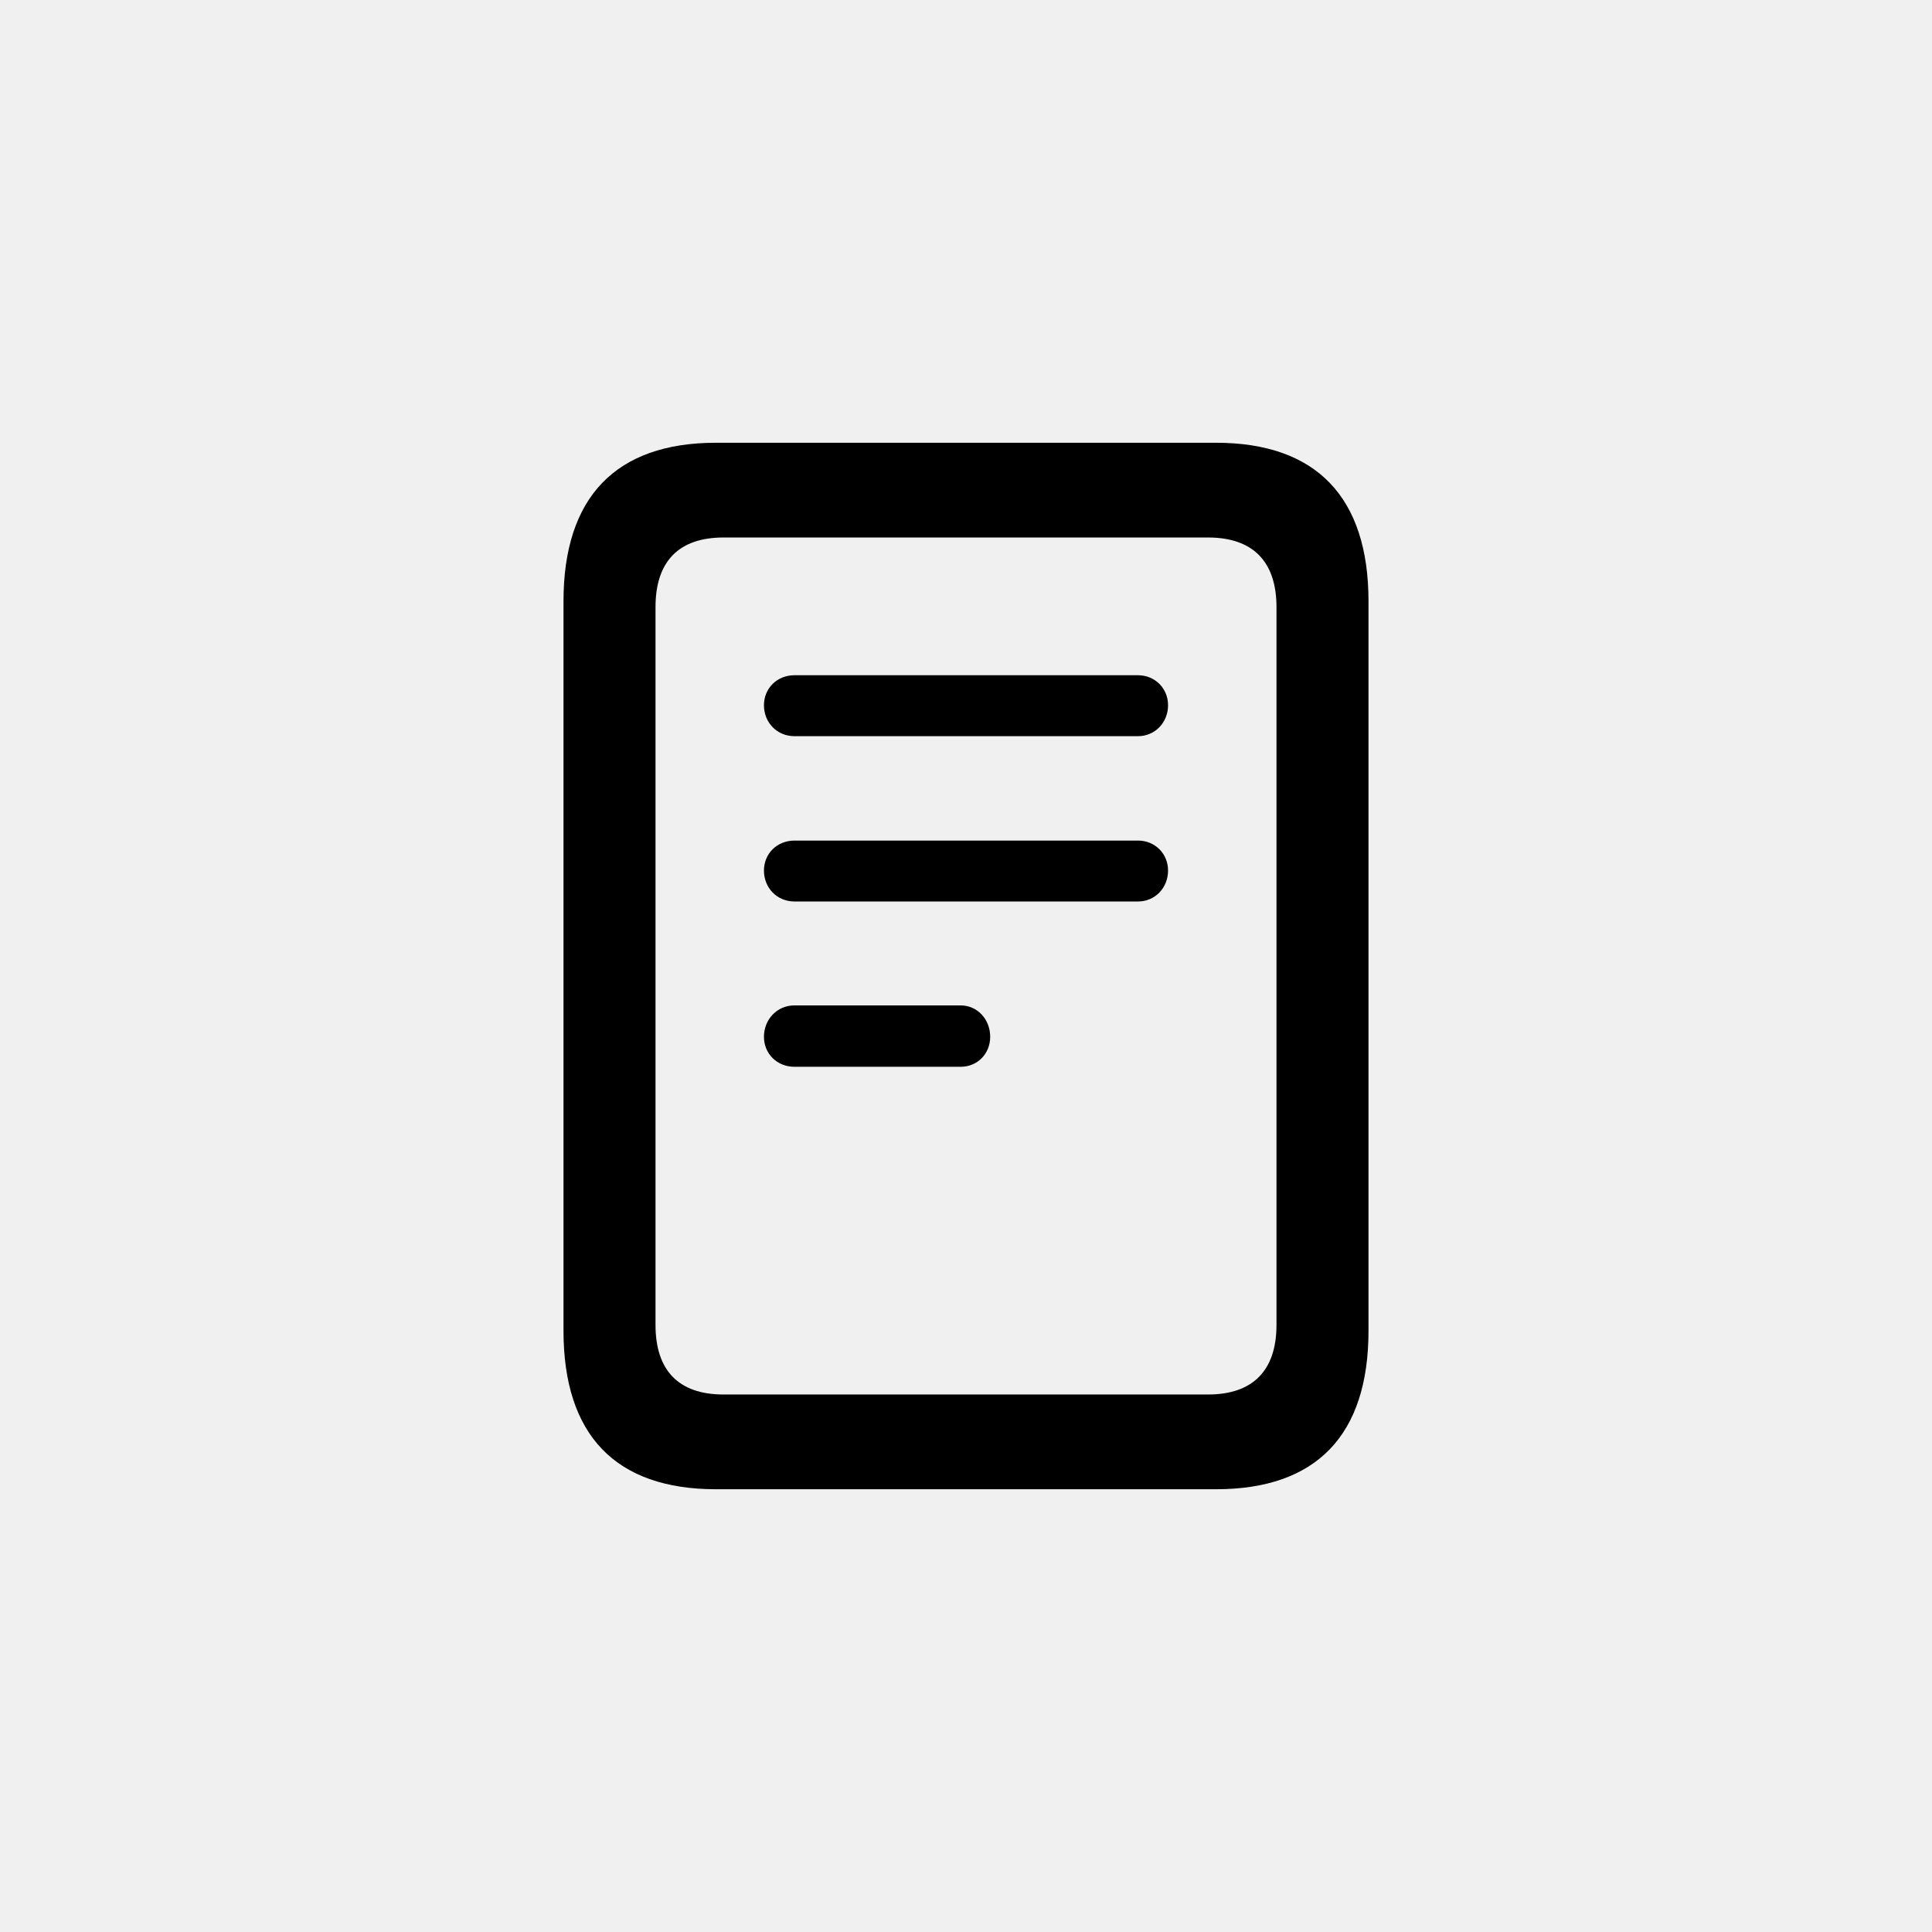
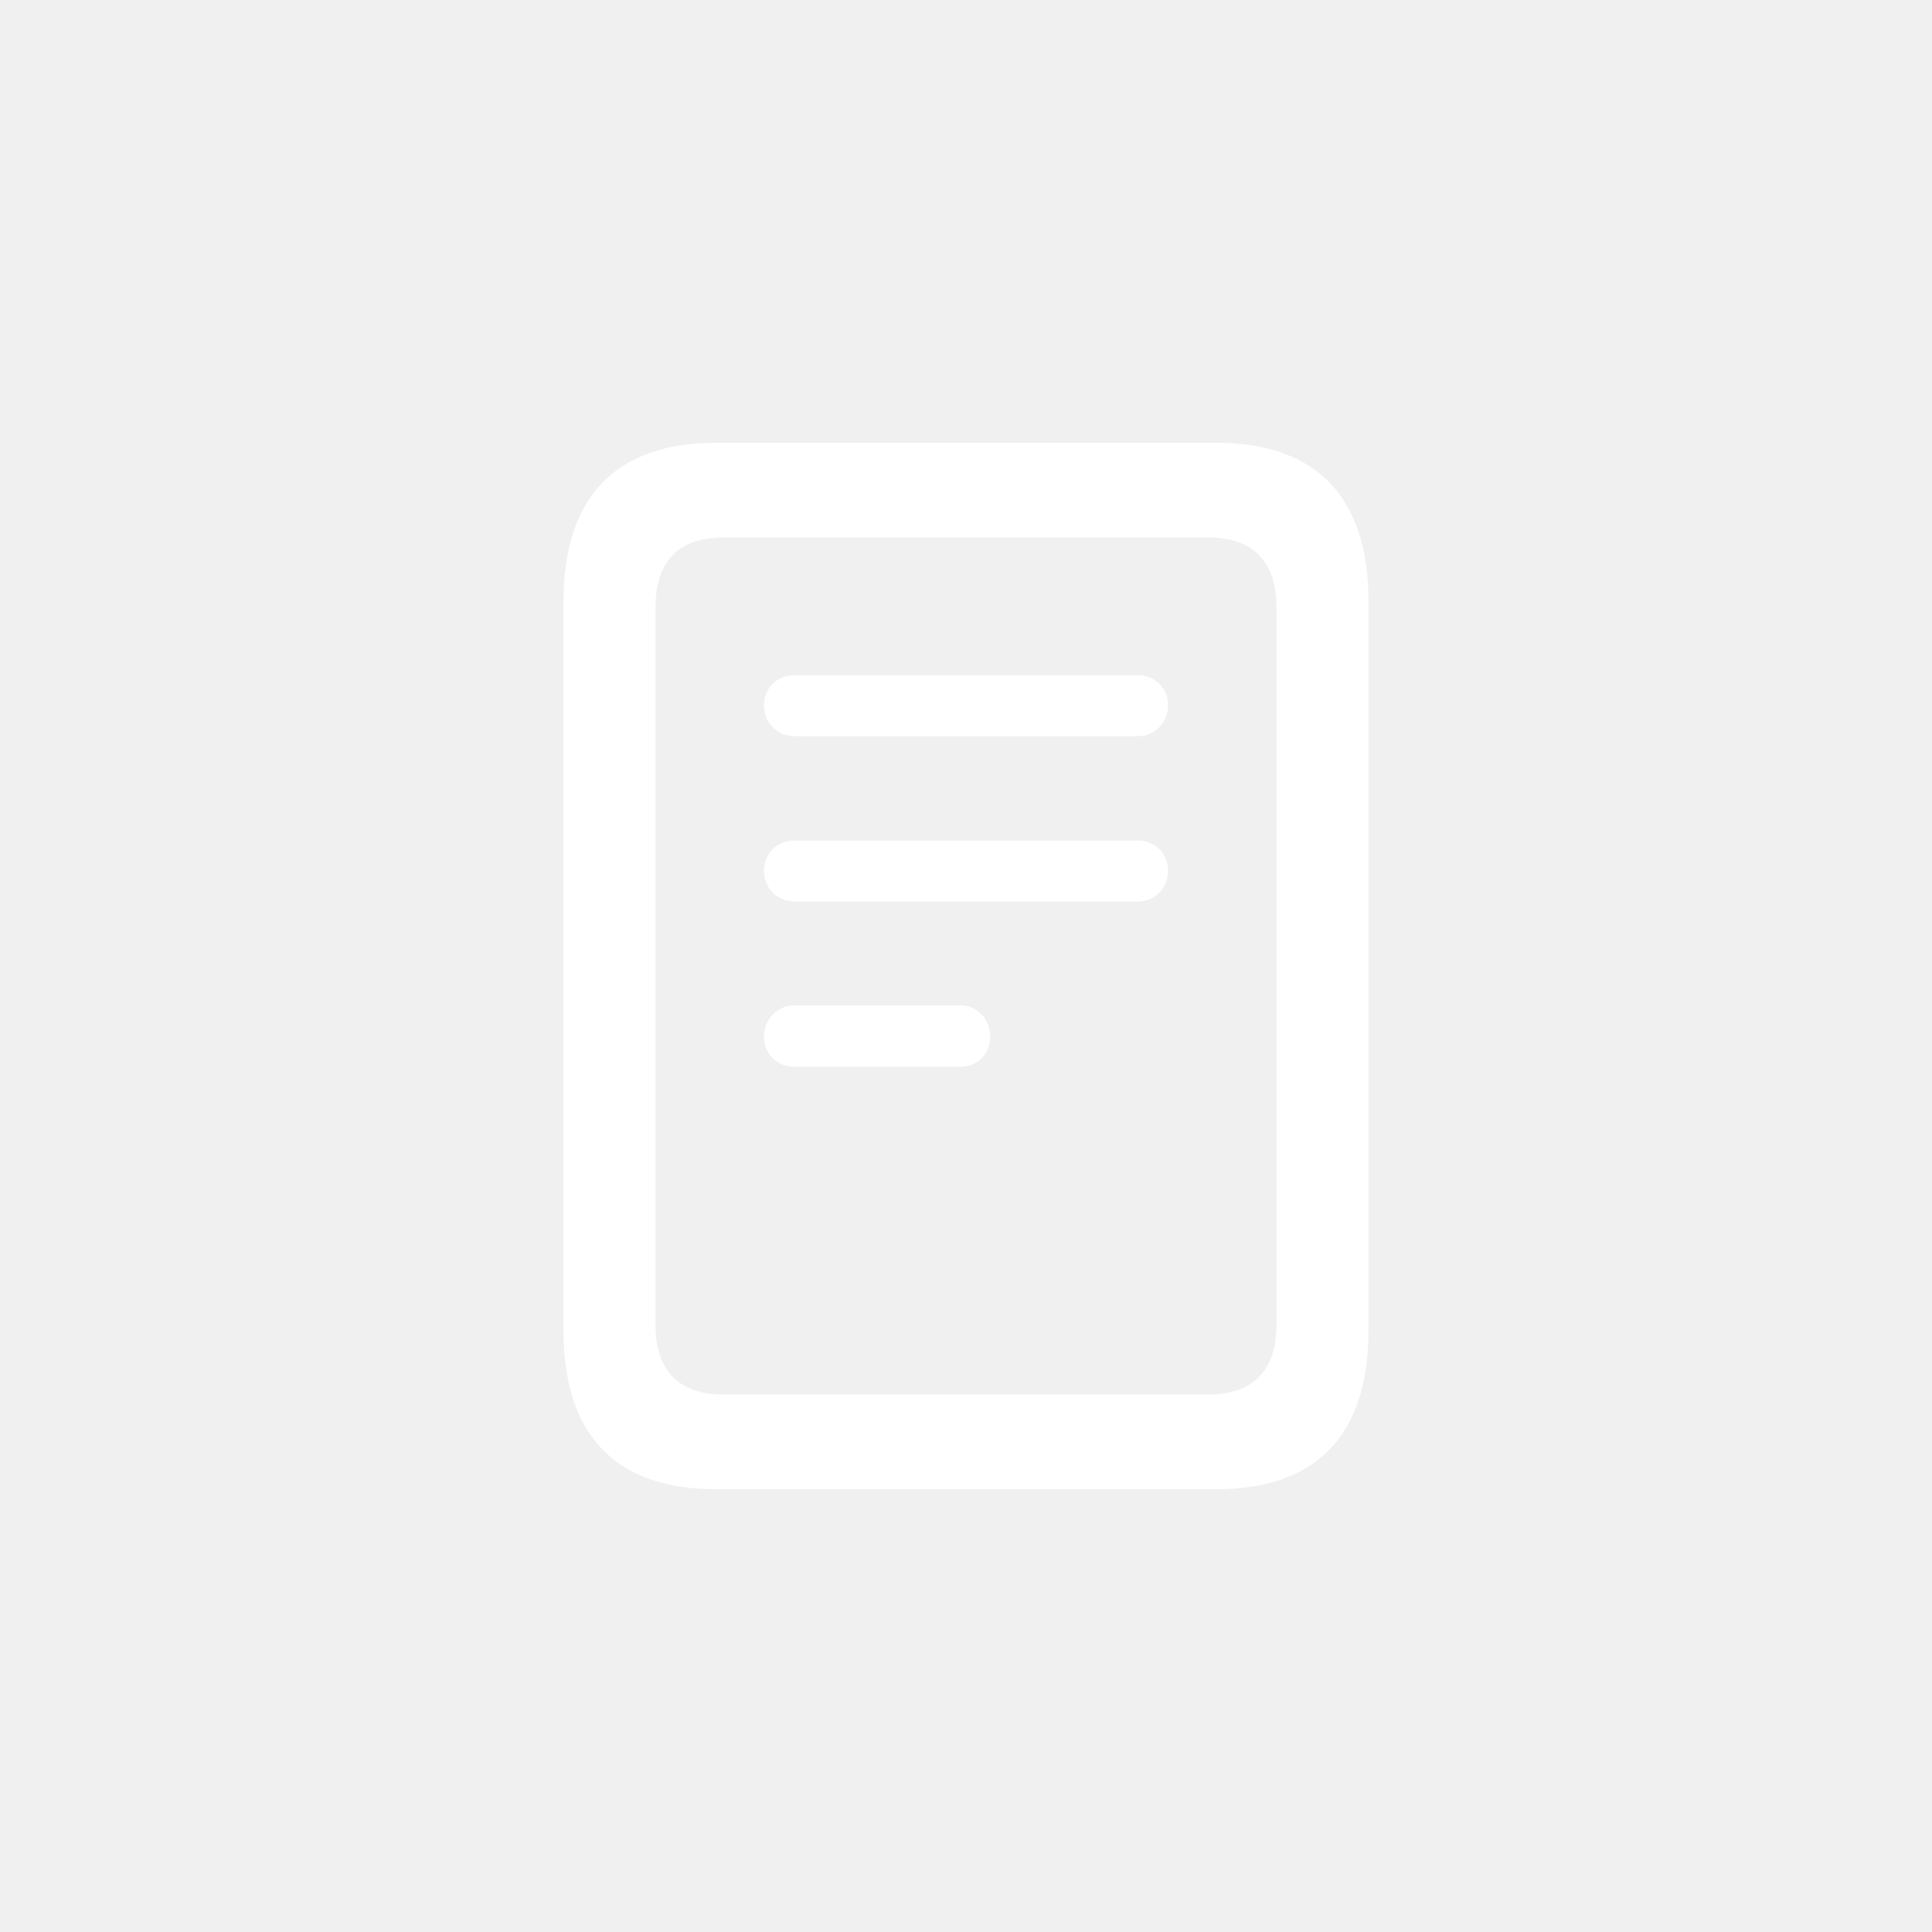
<svg xmlns="http://www.w3.org/2000/svg" width="48" height="48" viewBox="0 0 48 48" fill="none">
  <g id="Doc">
-     <path id="Vector" d="M14 33.061C14 35.655 15.294 37 17.79 37H30.21C32.706 37 34 35.655 34 33.061V14.939C34 12.357 32.706 11 30.21 11H17.79C15.294 11 14 12.357 14 14.939V33.061ZM16.286 32.917V15.083C16.286 13.966 16.846 13.354 17.977 13.354H30.012C31.143 13.354 31.714 13.966 31.714 15.083V32.917C31.714 34.034 31.143 34.646 30.012 34.646H17.977C16.846 34.646 16.286 34.034 16.286 32.917ZM19.738 18.29H28.274C28.694 18.29 29.02 17.953 29.02 17.521C29.02 17.101 28.694 16.776 28.274 16.776H19.738C19.306 16.776 18.98 17.101 18.98 17.521C18.98 17.953 19.306 18.29 19.738 18.29ZM19.738 22.397H28.274C28.694 22.397 29.02 22.061 29.02 21.628C29.02 21.208 28.694 20.884 28.274 20.884H19.738C19.306 20.884 18.98 21.208 18.98 21.628C18.98 22.061 19.306 22.397 19.738 22.397ZM19.738 26.504H23.866C24.286 26.504 24.601 26.18 24.601 25.759C24.601 25.327 24.286 24.979 23.866 24.979H19.738C19.306 24.979 18.98 25.327 18.98 25.759C18.98 26.18 19.306 26.504 19.738 26.504Z" fill="black" />
+     <path id="Vector" d="M14 33.061C14 35.655 15.294 37 17.79 37H30.21C32.706 37 34 35.655 34 33.061V14.939C34 12.357 32.706 11 30.21 11H17.79C15.294 11 14 12.357 14 14.939V33.061ZM16.286 32.917V15.083C16.286 13.966 16.846 13.354 17.977 13.354H30.012C31.143 13.354 31.714 13.966 31.714 15.083V32.917C31.714 34.034 31.143 34.646 30.012 34.646H17.977C16.846 34.646 16.286 34.034 16.286 32.917ZM19.738 18.29H28.274C28.694 18.29 29.02 17.953 29.02 17.521C29.02 17.101 28.694 16.776 28.274 16.776H19.738C19.306 16.776 18.98 17.101 18.98 17.521C18.98 17.953 19.306 18.29 19.738 18.29ZM19.738 22.397H28.274C28.694 22.397 29.02 22.061 29.02 21.628C29.02 21.208 28.694 20.884 28.274 20.884H19.738C19.306 20.884 18.98 21.208 18.98 21.628C18.98 22.061 19.306 22.397 19.738 22.397ZM19.738 26.504H23.866C24.286 26.504 24.601 26.18 24.601 25.759C24.601 25.327 24.286 24.979 23.866 24.979H19.738C19.306 24.979 18.98 25.327 18.98 25.759C18.98 26.18 19.306 26.504 19.738 26.504Z" fill="white" />
  </g>
</svg>
